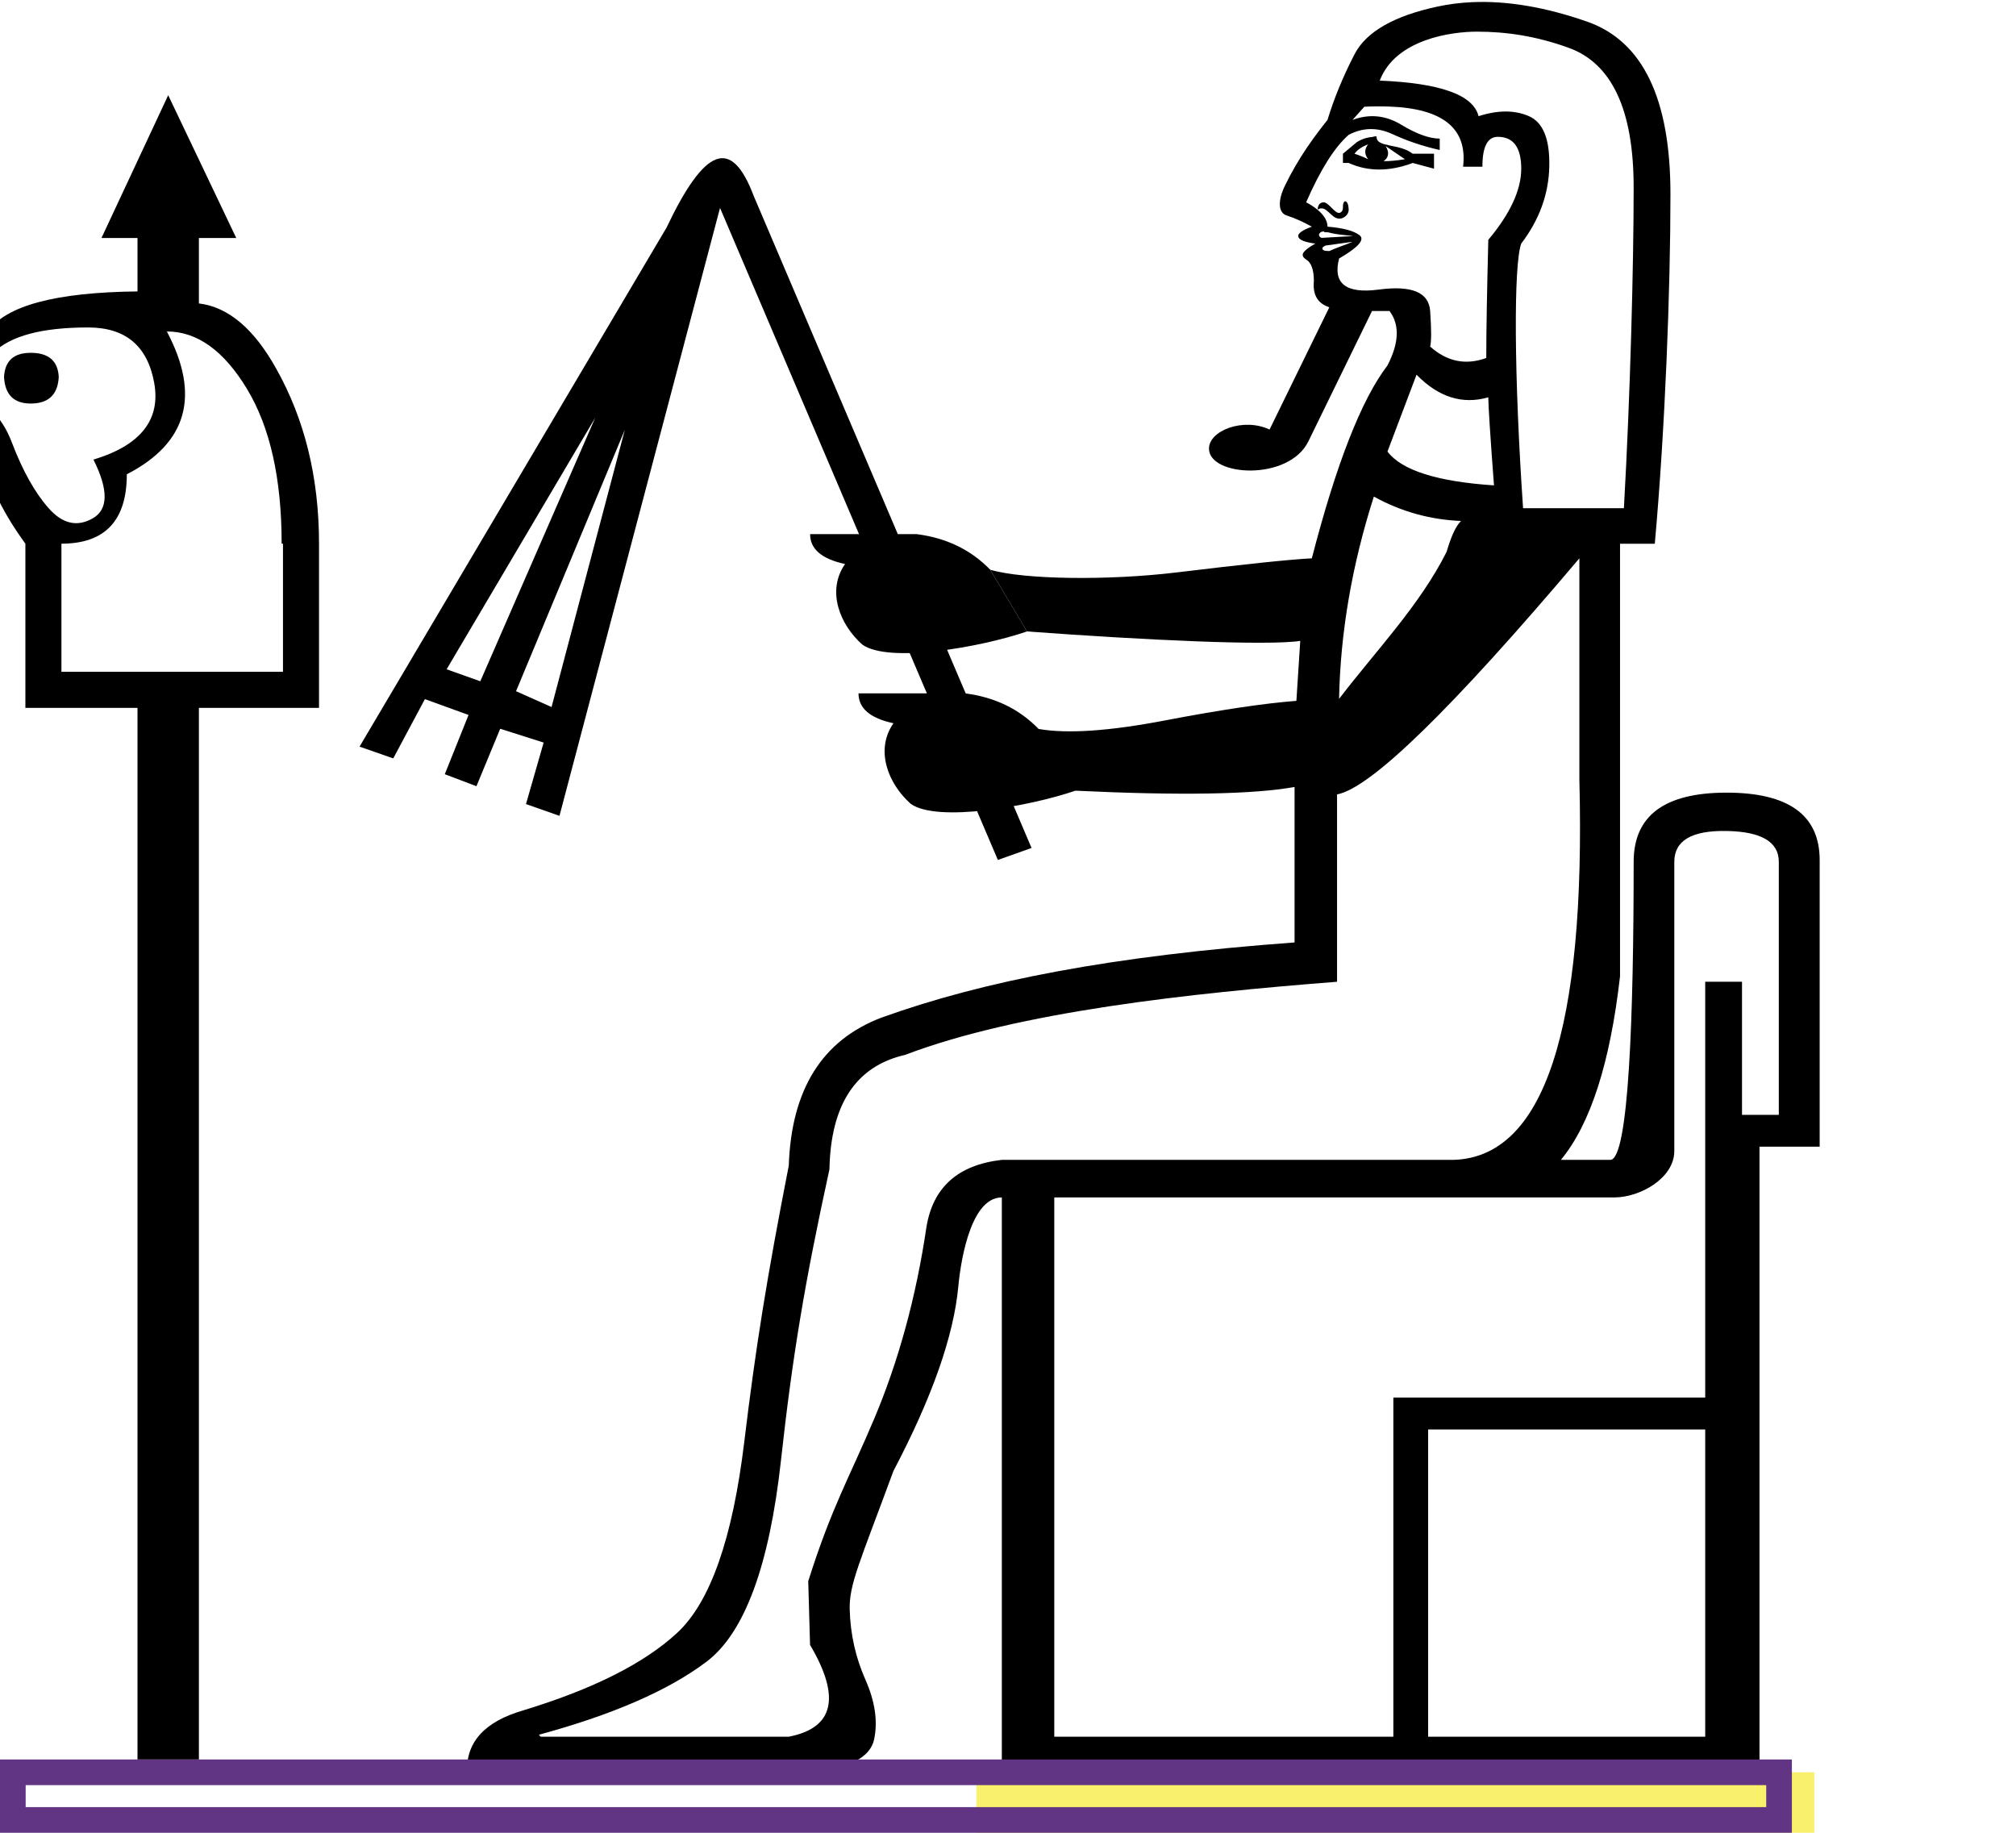
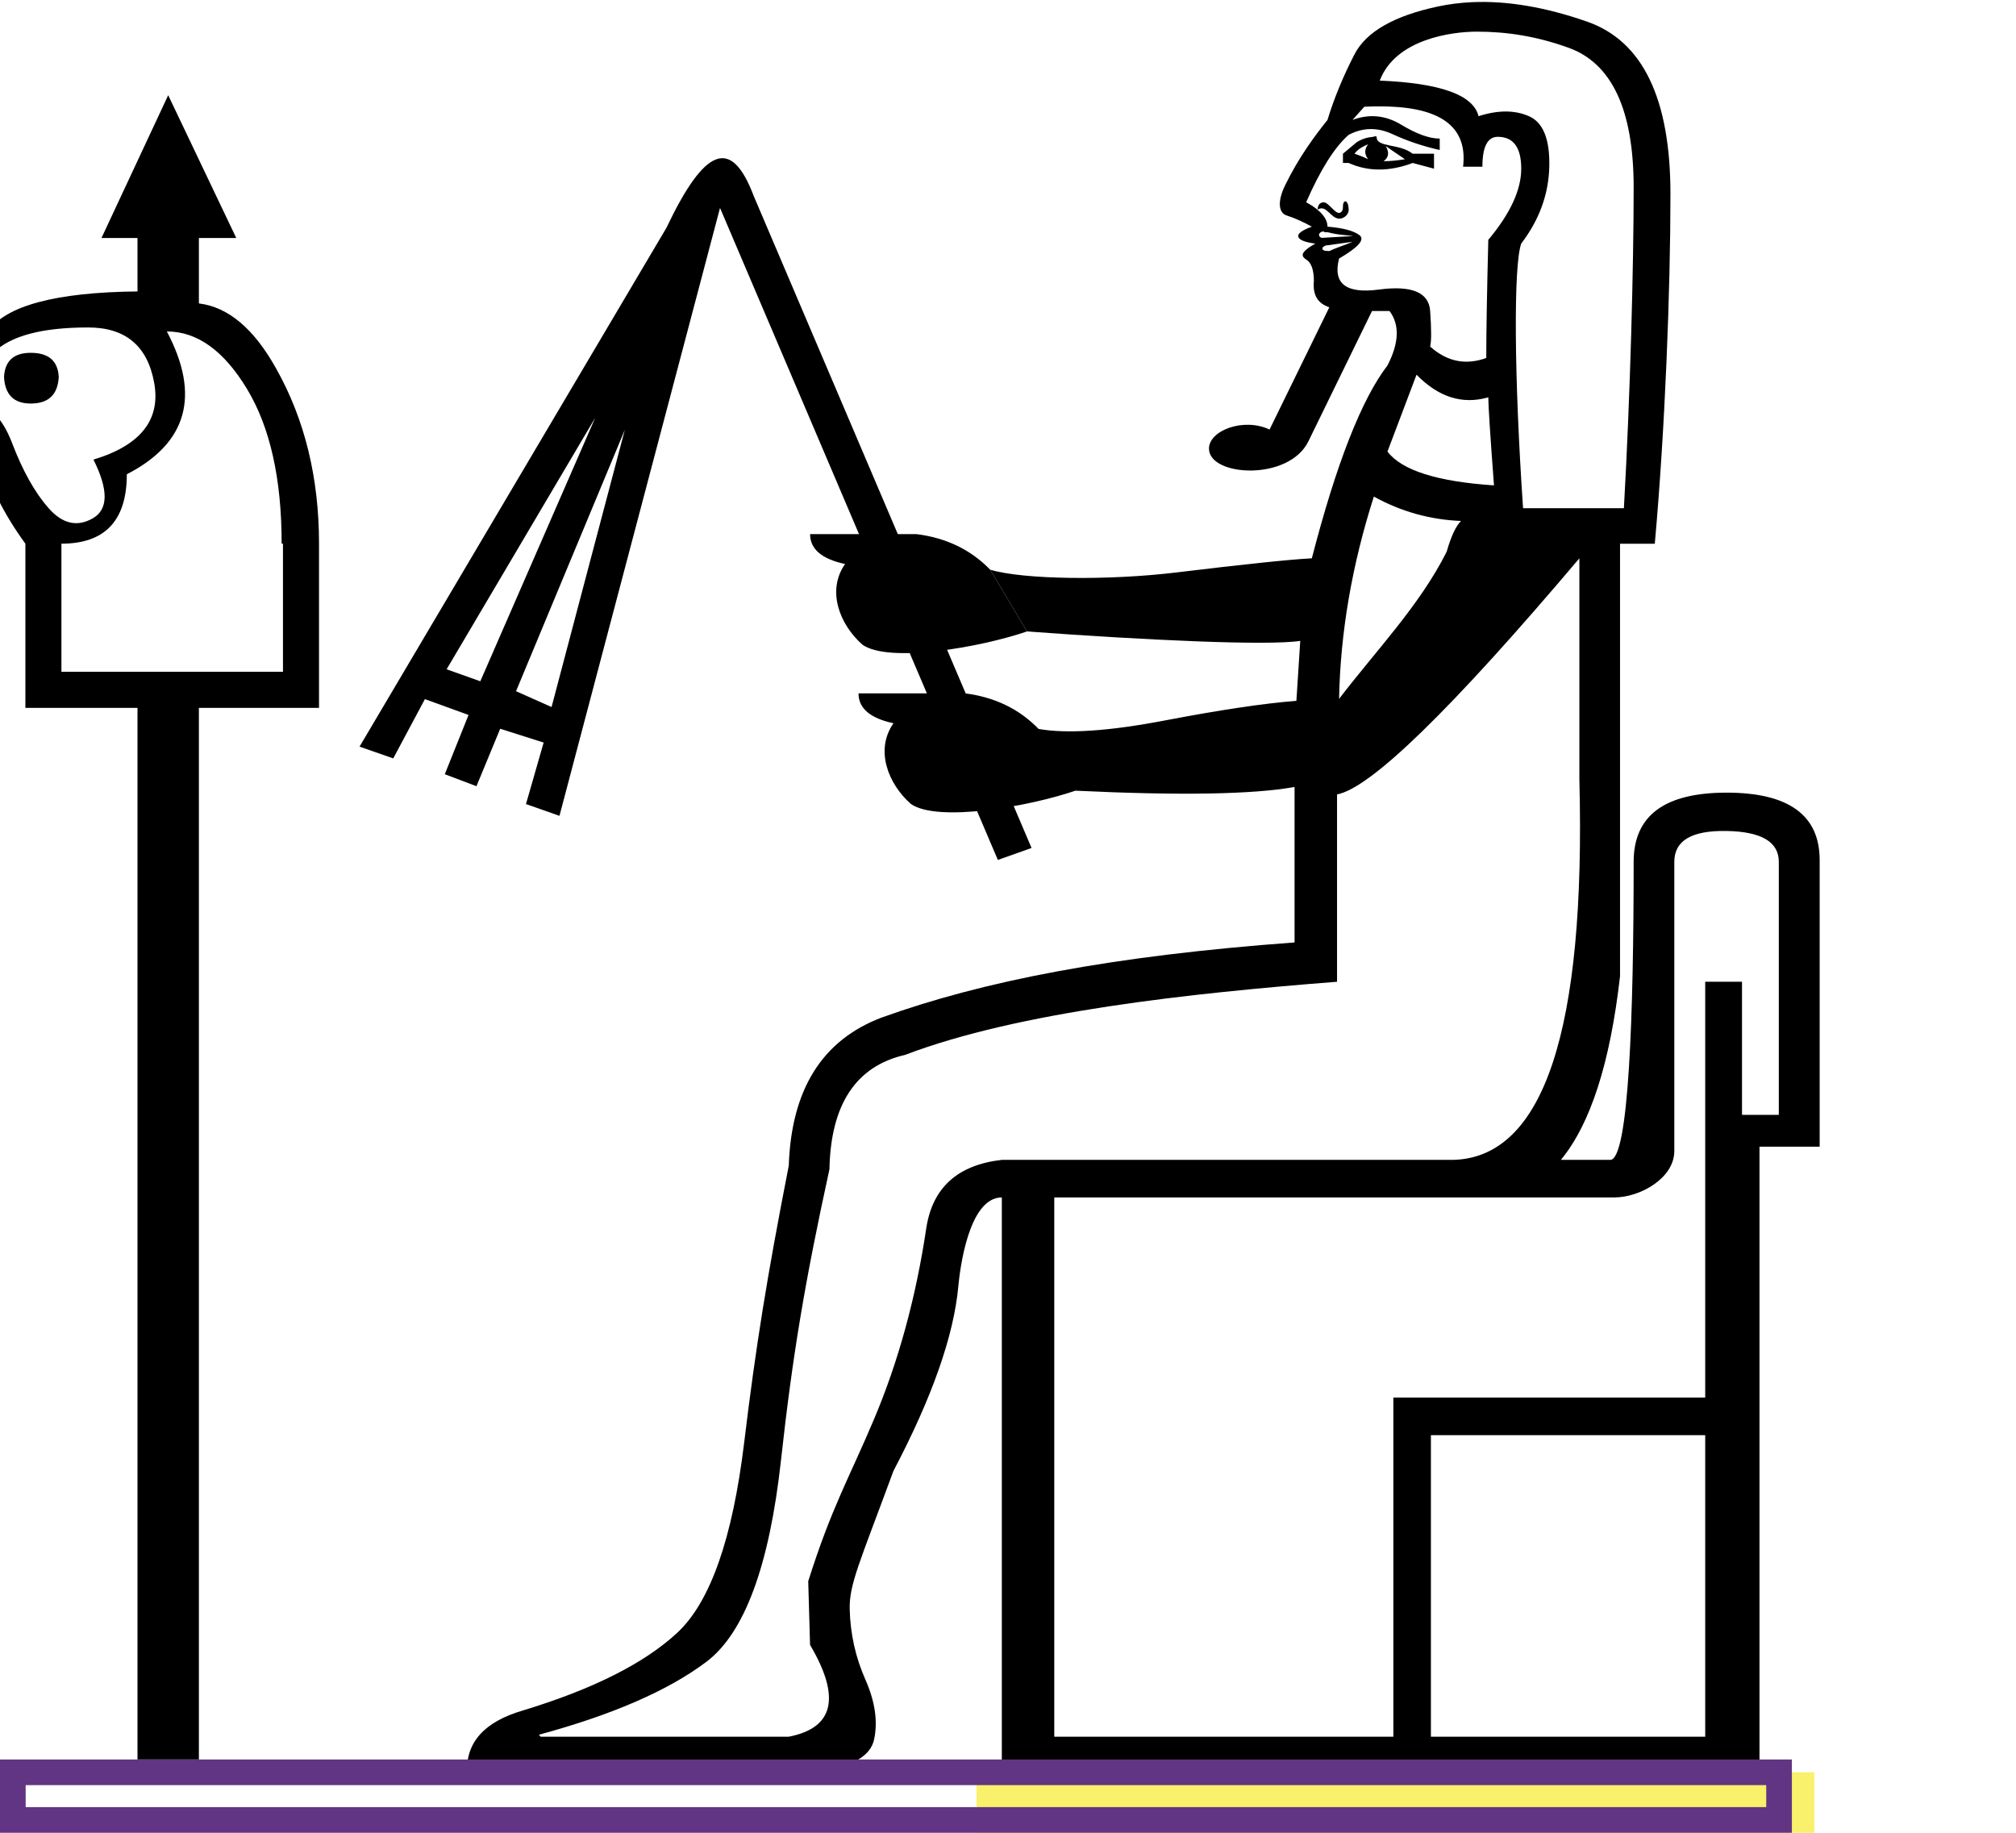
<svg xmlns="http://www.w3.org/2000/svg" width="1100" height="1000" version="1.1" id="svg1">
  <defs id="defs1" />
-   <path style="fill:#000000;stroke:none;stroke-width:1" d="m 803.13,1.188 c -6.388,0.291 -12.579,1.074 -18.57,2.352 -23.965,5.112 -39.135,13.798 -45.479,26.066 -6.344,12.268 -11.23,24.237 -14.754,35.824 -7.048,8.861 -15.571,20.205 -23.113,35.65 -4.474,9.162 -3.411,15.117 0.818,16.48 4.229,1.363 8.82,3.387 13.754,6.113 -1.993,0.723 -7.463,2.829 -7.432,5.041 0.033,2.32 4.243,3.547 9.318,4.184 -3.762,2.149 -6.879,4.434 -6.879,6.113 0,1.213 0.955,1.944 1.887,2.574 2.819,1.704 4.215,5.665 4.215,11.799 -0.705,7.497 2.086,12.221 8.43,14.266 l -32.609,66.719 c -14.158,-6.702 -33.057,0.507 -33.057,10.404 0,15.268 43.552,17.926 54.242,-3.969 l 34.719,-71.115 h 9.539 c 5.639,7.497 5.234,17.443 -1.109,29.711 -14.097,18.403 -27.872,53.425 -41.264,105.225 -12.687,0.682 -37.333,3.292 -73.984,7.723 -36.652,4.43 -83.182,3.953 -101.508,-1.5 l 20.078,33.68 c 64.845,4.771 131.471,7.875 149.092,5.148 l -2.107,32.715 c -17.621,1.363 -41.571,4.933 -71.879,10.727 -30.308,5.793 -53.265,7.34 -68.771,4.613 -10.573,-10.905 -23.943,-17.371 -40.154,-19.416 h -58.123 c 0,8.179 6.391,13.578 19.078,16.305 -10.209,14.624 -2.89,33.056 9.43,43.977 14.41,10.27 64.361,1.535 89.848,-7.186 57.092,2.726 97.019,2.052 119.574,-2.037 v 84.844 c -99.74,7.307 -169.853,21.029 -225.285,40.975 -32.423,12.268 -49.282,39.191 -50.691,80.768 -11.982,61.342 -17.983,98.573 -24.326,151.055 -6.344,52.482 -18.521,87.131 -36.494,103.83 -17.973,16.699 -46.017,30.782 -84.078,42.369 -21.145,6.134 -31.32,17.429 -30.615,33.787 h 187.127 c 21.145,-2.045 32.827,-8.031 34.941,-17.914 2.115,-9.883 0.515,-20.787 -4.771,-32.715 -5.286,-11.928 -8.186,-24.659 -8.539,-38.291 -0.353,-13.632 5.555,-25.786 23.881,-75.541 21.145,-40.213 32.918,-73.798 35.385,-100.721 0.751,-8.201 5.378,-48.482 23.738,-48.482 l 0,321.816 h 413.41 l 0,-349.49 h 32.832 V 469.273 c 0,-24.537 -16.97,-36.791 -50.803,-36.791 -33.832,0 -50.691,12.537 -50.691,37.756 0,83.375 -2.657,162.613 -12.758,162.613 h -26.955 c 16.124,-19.48 26.889,-52.868 32.279,-100.184 V 296.689 h 18.967 c 5.639,-62.705 8.541,-138.677 8.541,-190.818 0,-52.141 -15.168,-83.506 -45.477,-94.07 C 843.246,3.876 822.296,0.316 803.13,1.188 Z m 2.615,16.082 c 16.212,0 32.428,2.405 50.137,8.795 23.612,8.52 35.496,33.898 35.496,76.156 0,42.258 -1.8,113.029 -5.324,175.053 h -55.018 c -4.934,-72.247 -5.227,-132.788 -0.998,-144.375 9.868,-12.95 14.955,-26.945 15.307,-41.939 0.352,-14.995 -3.338,-24.159 -11.092,-27.566 -7.753,-3.408 -16.937,-3.408 -27.51,0 -2.819,-11.587 -20.781,-18.051 -53.908,-19.414 8.666,-22.747 39.488,-26.709 52.91,-26.709 z m -47.807,40.867 c 29.372,1.044 42.842,11.949 40.375,32.822 H 808.851 c 0,-10.905 2.791,-16.305 8.43,-16.305 8.458,0 12.758,5.79 12.758,17.377 0,11.587 -5.988,24.515 -17.971,38.828 -0.705,27.945 -1.109,49.47 -1.109,64.465 -11.277,4.09 -21.45,1.958 -30.613,-6.221 0.705,-2.726 0.705,-9.19 0,-19.414 -0.705,-10.224 -10.091,-14.077 -28.064,-11.691 -17.973,2.385 -25.153,-3.316 -21.629,-16.947 10.572,-6.134 14.264,-10.378 11.092,-12.764 -3.172,-2.386 -8.958,-3.932 -17.416,-4.613 0,-6.212 -7.236,-10.975 -11.646,-13.301 7.753,-17.721 15.43,-29.975 23.184,-36.791 7.753,-4.09 15.742,-4.179 23.848,-0.43 8.106,3.749 16.683,6.645 25.846,8.689 v -6.221 c -5.639,0 -12.618,-2.505 -21.076,-7.617 -8.458,-5.112 -17.347,-5.982 -26.51,-2.574 l 6.434,-7.186 c 4.846,-0.255 9.337,-0.257 13.533,-0.107 z m -35.639,68.107 c 0.064,6.4e-4 0.105,0.025 0.105,0.094 0,0.665 1.44,0.192 2.365,0.447 2.467,0.682 5.462,1.161 8.986,1.502 3.524,0.341 4.92,0.535 4.215,0.535 l -16.861,0.965 c -0.353,-0.17 -0.666,-0.344 -0.887,-0.535 l -0.111,-0.107 c -0.038,-0.05 -0.192,-0.27 -0.223,-0.322 -0.022,-0.053 -0.096,-0.268 -0.109,-0.322 -0.005,-0.056 -0.114,-0.263 -0.111,-0.32 0.033,-0.176 0.115,-0.564 0.223,-0.752 l 0.111,-0.107 c 0.353,-0.511 0.976,-0.965 1.773,-0.965 h 0.002 c 0.137,0 0.381,-0.113 0.521,-0.111 z m 15.672,5.689 c -1.41,0.682 -3.503,1.444 -6.322,2.467 -2.819,1.022 -4.915,1.893 -6.324,2.574 -1.454,0 -2.485,-0.108 -3.105,-0.43 -0.05,-0.032 -0.289,-0.18 -0.332,-0.215 l -0.111,-0.107 -0.111,-0.105 v -0.107 c -0.022,-0.043 -0.095,-0.172 -0.109,-0.215 v -0.107 -0.105 -0.107 -0.107 c 0.019,-0.043 0.083,-0.279 0.109,-0.322 l 0.111,-0.107 0.111,-0.107 c 0.281,-0.255 0.801,-0.602 1.33,-0.857 z m 34.939,72.51 c 11.982,12.268 25.06,16.424 39.156,12.334 0,4.09 0.991,20.108 3.105,48.053 -31.013,-2.045 -50.37,-8.224 -58.123,-18.447 z m -23.293,66.502 c 14.802,8.179 30.67,12.619 47.586,13.301 -2.819,2.726 -5.408,8.32 -7.875,16.84 -14.705,29.286 -38.62,53.976 -58.678,80.232 0.705,-36.124 6.985,-72.886 18.967,-110.373 z M 861.763,304.625 v 120.67 c 3.524,136.998 -19.435,206.19 -68.773,207.553 H 546.63 c -23.965,2.726 -37.628,14.982 -41.152,36.793 -5.639,38.168 -15.227,73.101 -28.619,104.795 -13.392,31.694 -23.174,48.092 -35.861,88.305 l 0.998,34.754 c 16.916,28.626 13.023,45.321 -11.646,50.092 H 295.023 l -0.998,-1.072 c 40.176,-10.905 70.608,-24.119 91.4,-39.795 20.793,-15.676 34.364,-52.352 40.707,-109.945 6.344,-57.593 13.044,-97.433 26.436,-158.775 0.705,-35.442 14.48,-56.294 41.264,-62.428 62,-23.618 155.908,-33.693 235.711,-39.902 v -102.221 c 18.326,-3.408 62.441,-46.351 132.221,-128.822 z m 80.307,148.773 c 19.031,0.341 28.508,5.935 28.508,16.84 v 138.047 h -20.078 v -72.617 h -20.076 l 0,226.889 H 760.267 v 185.029 H 575.247 l 0,-294.25 h 305.689 c 13.714,0 32.625,-10.347 32.625,-25.342 V 470.238 c 0,-11.587 9.477,-17.181 28.508,-16.84 z M 779.236,779.934 h 151.188 v 167.652 h -151.188 z" id="path11" />
+   <path style="fill:#000000;stroke:none;stroke-width:1" d="m 803.13,1.188 c -6.388,0.291 -12.579,1.074 -18.57,2.352 -23.965,5.112 -39.135,13.798 -45.479,26.066 -6.344,12.268 -11.23,24.237 -14.754,35.824 -7.048,8.861 -15.571,20.205 -23.113,35.65 -4.474,9.162 -3.411,15.117 0.818,16.48 4.229,1.363 8.82,3.387 13.754,6.113 -1.993,0.723 -7.463,2.829 -7.432,5.041 0.033,2.32 4.243,3.547 9.318,4.184 -3.762,2.149 -6.879,4.434 -6.879,6.113 0,1.213 0.955,1.944 1.887,2.574 2.819,1.704 4.215,5.665 4.215,11.799 -0.705,7.497 2.086,12.221 8.43,14.266 l -32.609,66.719 c -14.158,-6.702 -33.057,0.507 -33.057,10.404 0,15.268 43.552,17.926 54.242,-3.969 l 34.719,-71.115 h 9.539 c 5.639,7.497 5.234,17.443 -1.109,29.711 -14.097,18.403 -27.872,53.425 -41.264,105.225 -12.687,0.682 -37.333,3.292 -73.984,7.723 -36.652,4.43 -83.182,3.953 -101.508,-1.5 l 20.078,33.68 c 64.845,4.771 131.471,7.875 149.092,5.148 l -2.107,32.715 c -17.621,1.363 -41.571,4.933 -71.879,10.727 -30.308,5.793 -53.265,7.34 -68.771,4.613 -10.573,-10.905 -23.943,-17.371 -40.154,-19.416 h -58.123 c 0,8.179 6.391,13.578 19.078,16.305 -10.209,14.624 -2.89,33.056 9.43,43.977 14.41,10.27 64.361,1.535 89.848,-7.186 57.092,2.726 97.019,2.052 119.574,-2.037 v 84.844 c -99.74,7.307 -169.853,21.029 -225.285,40.975 -32.423,12.268 -49.282,39.191 -50.691,80.768 -11.982,61.342 -17.983,98.573 -24.326,151.055 -6.344,52.482 -18.521,87.131 -36.494,103.83 -17.973,16.699 -46.017,30.782 -84.078,42.369 -21.145,6.134 -31.32,17.429 -30.615,33.787 h 187.127 c 21.145,-2.045 32.827,-8.031 34.941,-17.914 2.115,-9.883 0.515,-20.787 -4.771,-32.715 -5.286,-11.928 -8.186,-24.659 -8.539,-38.291 -0.353,-13.632 5.555,-25.786 23.881,-75.541 21.145,-40.213 32.918,-73.798 35.385,-100.721 0.751,-8.201 5.378,-48.482 23.738,-48.482 V 975.152 H 960.04 V 625.662 h 32.832 V 469.273 c 0,-24.537 -16.97,-36.791 -50.803,-36.791 -33.832,0 -50.691,12.537 -50.691,37.756 0,83.375 -2.657,162.613 -12.758,162.613 h -26.955 c 16.124,-19.48 26.889,-52.868 32.279,-100.184 V 296.689 h 18.967 c 5.639,-62.705 8.541,-138.677 8.541,-190.818 0,-52.141 -15.168,-83.506 -45.477,-94.07 C 843.246,3.876 822.296,0.316 803.13,1.188 Z m 2.615,16.082 c 16.212,0 32.428,2.405 50.137,8.795 23.612,8.52 35.496,33.898 35.496,76.156 0,42.258 -1.8,113.029 -5.324,175.053 h -55.018 c -4.934,-72.247 -5.227,-132.788 -0.998,-144.375 9.868,-12.95 14.955,-26.945 15.307,-41.939 0.352,-14.995 -3.338,-24.159 -11.092,-27.566 -7.753,-3.408 -16.937,-3.408 -27.51,0 -2.819,-11.587 -20.781,-18.051 -53.908,-19.414 8.666,-22.747 39.488,-26.709 52.91,-26.709 z m -47.807,40.867 c 29.372,1.044 42.842,11.949 40.375,32.822 H 808.851 c 0,-10.905 2.791,-16.305 8.43,-16.305 8.458,0 12.758,5.79 12.758,17.377 0,11.587 -5.988,24.515 -17.971,38.828 -0.705,27.945 -1.109,49.47 -1.109,64.465 -11.277,4.09 -21.45,1.958 -30.613,-6.221 0.705,-2.726 0.705,-9.19 0,-19.414 -0.705,-10.224 -10.091,-14.077 -28.064,-11.691 -17.973,2.385 -25.153,-3.316 -21.629,-16.947 10.572,-6.134 14.264,-10.378 11.092,-12.764 -3.172,-2.386 -8.958,-3.932 -17.416,-4.613 0,-6.212 -7.236,-10.975 -11.646,-13.301 7.753,-17.721 15.43,-29.975 23.184,-36.791 7.753,-4.09 15.742,-4.179 23.848,-0.43 8.106,3.749 16.683,6.645 25.846,8.689 v -6.221 c -5.639,0 -12.618,-2.505 -21.076,-7.617 -8.458,-5.112 -17.347,-5.982 -26.51,-2.574 l 6.434,-7.186 c 4.846,-0.255 9.337,-0.257 13.533,-0.107 z m -35.639,68.107 c 0.064,6.4e-4 0.105,0.025 0.105,0.094 0,0.665 1.44,0.192 2.365,0.447 2.467,0.682 5.462,1.161 8.986,1.502 3.524,0.341 4.92,0.535 4.215,0.535 l -16.861,0.965 c -0.353,-0.17 -0.666,-0.344 -0.887,-0.535 l -0.111,-0.107 c -0.038,-0.05 -0.192,-0.27 -0.223,-0.322 -0.022,-0.053 -0.096,-0.268 -0.109,-0.322 -0.005,-0.056 -0.114,-0.263 -0.111,-0.32 0.033,-0.176 0.115,-0.564 0.223,-0.752 l 0.111,-0.107 c 0.353,-0.511 0.976,-0.965 1.773,-0.965 h 0.002 c 0.137,0 0.381,-0.113 0.521,-0.111 z m 15.672,5.689 c -1.41,0.682 -3.503,1.444 -6.322,2.467 -2.819,1.022 -4.915,1.893 -6.324,2.574 -1.454,0 -2.485,-0.108 -3.105,-0.43 -0.05,-0.032 -0.289,-0.18 -0.332,-0.215 l -0.111,-0.107 -0.111,-0.105 v -0.107 c -0.022,-0.043 -0.095,-0.172 -0.109,-0.215 v -0.107 -0.105 -0.107 -0.107 c 0.019,-0.043 0.083,-0.279 0.109,-0.322 l 0.111,-0.107 0.111,-0.107 c 0.281,-0.255 0.801,-0.602 1.33,-0.857 z m 34.939,72.51 c 11.982,12.268 25.06,16.424 39.156,12.334 0,4.09 0.991,20.108 3.105,48.053 -31.013,-2.045 -50.37,-8.224 -58.123,-18.447 z m -23.293,66.502 c 14.802,8.179 30.67,12.619 47.586,13.301 -2.819,2.726 -5.408,8.32 -7.875,16.84 -14.705,29.286 -38.62,53.976 -58.678,80.232 0.705,-36.124 6.985,-72.886 18.967,-110.373 z M 861.763,304.625 v 120.67 c 3.524,136.998 -19.435,206.19 -68.773,207.553 H 546.63 c -23.965,2.726 -37.628,14.982 -41.152,36.793 -5.639,38.168 -15.227,73.101 -28.619,104.795 -13.392,31.694 -23.174,48.092 -35.861,88.305 l 0.998,34.754 c 16.916,28.626 13.023,45.321 -11.646,50.092 H 295.023 l -0.998,-1.072 c 40.176,-10.905 70.608,-24.119 91.4,-39.795 20.793,-15.676 34.364,-52.352 40.707,-109.945 6.344,-57.593 13.044,-97.433 26.436,-158.775 0.705,-35.442 14.48,-56.294 41.264,-62.428 62,-23.618 155.908,-33.693 235.711,-39.902 v -102.221 c 18.326,-3.408 62.441,-46.351 132.221,-128.822 z m 80.307,148.773 c 19.031,0.341 28.508,5.935 28.508,16.84 V 608.285 H 950.499 V 535.668 H 930.423 V 762.557 H 760.267 v 185.029 H 575.247 v -294.25 h 305.689 c 13.714,0 32.625,-10.347 32.625,-25.342 V 470.238 c 0,-11.587 9.477,-17.181 28.508,-16.84 z m -161.314,329.646 149.668,0 v 164.541 l -149.668,0 z" id="path11" />
  <path style="fill:#000000;stroke:none;stroke-width:1" d="m 733.98,109.836 c -0.51,0 -1.299,0.874 -1.219,3.111 0.056,1.566 -0.496,2.626 -1.553,3.109 -2.515,1.15 -6.172,-5.684 -8.984,-5.684 -2.288,0 -3.312,2.037 -3.221,3.986 4.711,-3.037 6.991,4.955 11.838,4.955 1.916,0 5.041,-1.71 5.041,-4.92 0,-1.555 -0.474,-4.559 -1.902,-4.559 z" id="path8" />
  <path style="fill:#000000;stroke:none;stroke-width:1" d="m 750.708,74.35 c -0.552,-0.032 -1.523,0.367 -2.088,0.412 -2.987,0.239 -5.787,1.193 -8.43,2.896 l -7.432,6.221 v 5.041 h 3.105 c 10.573,4.771 22.252,4.771 34.939,0 l 11.646,3.111 v -8.152 h -11.646 c -7.208,-5.74 -19.682,-3.21 -19.682,-9.146 0,-0.265 -0.163,-0.368 -0.414,-0.383 z m -4.195,4.381 c -2.114,2.726 -2.114,5.426 0,8.152 -2.819,-1.363 -5.317,-2.322 -7.432,-3.004 1.41,-2.045 3.907,-3.785 7.432,-5.148 z m 9.539,0.965 10.537,7.188 c -4.229,0.681 -8.122,1.072 -11.646,1.072 2.819,-2.045 3.224,-4.852 1.109,-8.26 z" id="path1" />
  <rect style="fill:#f9f06b;fill-rule:evenodd;stroke-width:45;stroke-miterlimit:5" id="rect7" width="457.145" height="33" x="532.805" y="967" />
  <rect style="fill:none;fill-rule:evenodd;stroke:#613583;stroke-width:14;stroke-miterlimit:5;stroke-dasharray:none" id="rect1" width="963.714" height="26" x="7" y="967" />
  <path d="m 540.294,310.848 c -10.573,-10.905 -23.943,-17.371 -40.154,-19.416 h -58.123 c 0,8.179 6.391,13.578 19.078,16.305 -10.209,14.624 -2.89,33.056 9.43,43.977 14.41,10.27 64.361,1.535 89.848,-7.186" style="fill:#000000;stroke:none;stroke-width:1" id="path1-2" />
  <path d="M 562.85,462.666 411.251,106.916 c -12.246,-32.416 -26.731,-26.554 -47.622,17.387 l -167.45,283.07 18.384,6.423 17.277,-32.338 23.811,8.638 -12.958,32.338 17.277,6.534 12.958,-31.342 23.7,7.531 -9.635,33.557 18.274,6.423 87.601,-331.688 151.599,355.75 m -219.709,-241.237 -62.683,143.75 -18.384,-6.534 z m 16.169,6.534 -39.979,151.281 -19.381,-8.639 z" style="fill:#000000;stroke:none;stroke-width:1" id="path1-7" />
  <path style="fill:#000000;stroke:none;stroke-width:1" d="m 108.524,386.22 0,573.78 -33.502,8.5e-4 0,-573.78 z M -3.627,192.504 c -1.941,5.34 -5.097,7.525 -9.468,6.554 -0.969,4.37 0.973,10.924 5.826,19.663 H -19.649 c 11.652,0 20.391,7.647 26.217,22.94 5.826,15.293 12.502,27.188 20.027,35.685 7.525,8.496 15.536,10.317 24.032,5.462 8.496,-4.855 8.619,-15.536 0.368,-32.043 25.732,-7.768 36.777,-21.726 33.136,-41.875 -3.641,-20.149 -15.657,-30.223 -36.049,-30.223 -25.246,0 -42.482,4.612 -51.706,13.837 z m 5.826,13.109 c 0.485,9.71 5.34,14.565 14.565,14.565 9.71,0 14.808,-4.855 15.293,-14.565 -0.485,-8.739 -5.582,-13.109 -15.293,-13.109 -9.225,0 -14.08,4.37 -14.565,13.109 z M 153.676,296.644 c 0,-35.442 -6.312,-63.601 -18.935,-84.478 -12.623,-20.877 -27.188,-31.315 -43.695,-31.315 18.449,34.956 11.166,60.931 -21.848,77.923 0,25.246 -11.895,37.87 -35.684,37.87 v 69.913 H 154.404 v -69.913 z M 75.024,159.004 V 129.873 H 55.361 L 91.774,51.95 128.916,129.873 h -20.391 v 35.685 c 16.022,1.941 30.101,13.836 42.239,35.685 15.536,27.674 23.304,59.474 23.304,95.402 v 89.576 H 13.851 V 296.644 C 2.199,280.623 -5.327,265.572 -8.725,251.492 -12.123,237.413 -16.979,230.373 -23.29,230.373 c -4.855,-0.972 -10.196,0.242 -16.022,3.644 0,-22.333 6.797,-35.685 20.391,-40.054 -1.457,-9.71 2.67,-14.08 12.38,-13.109 9.71,-14.08 36.898,-21.362 81.565,-21.847 z" id="path1-9" />
</svg>
